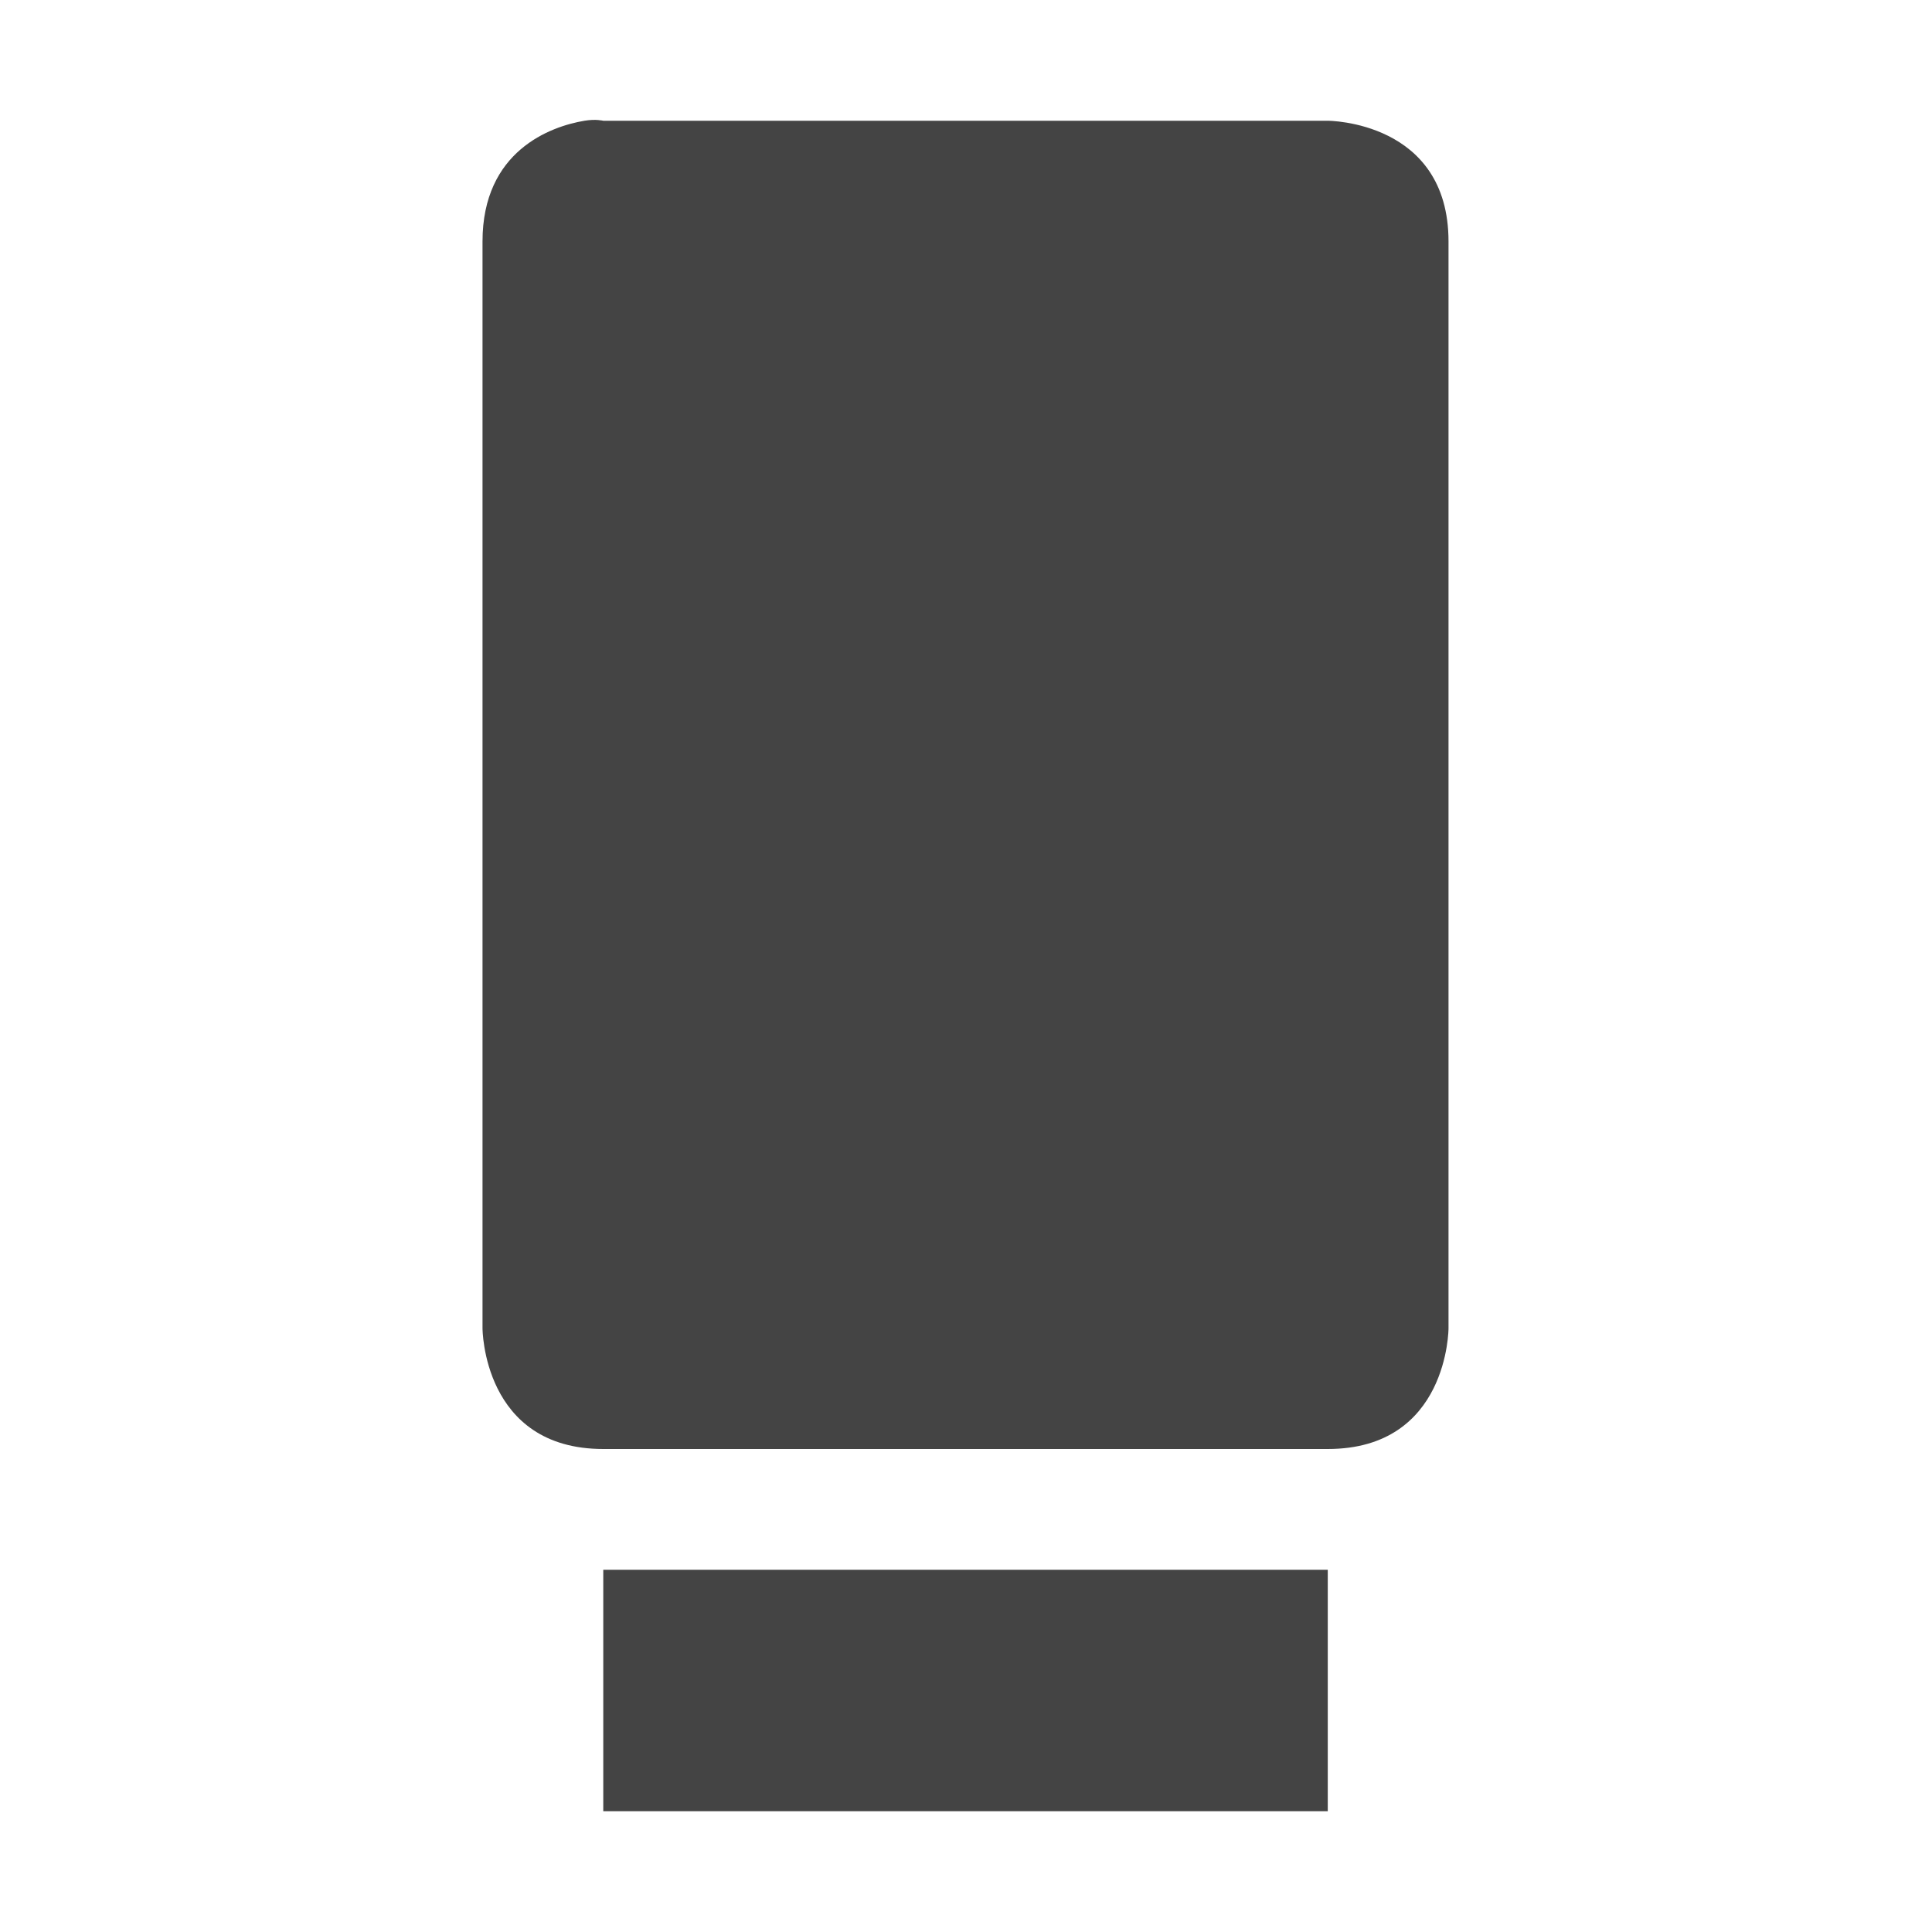
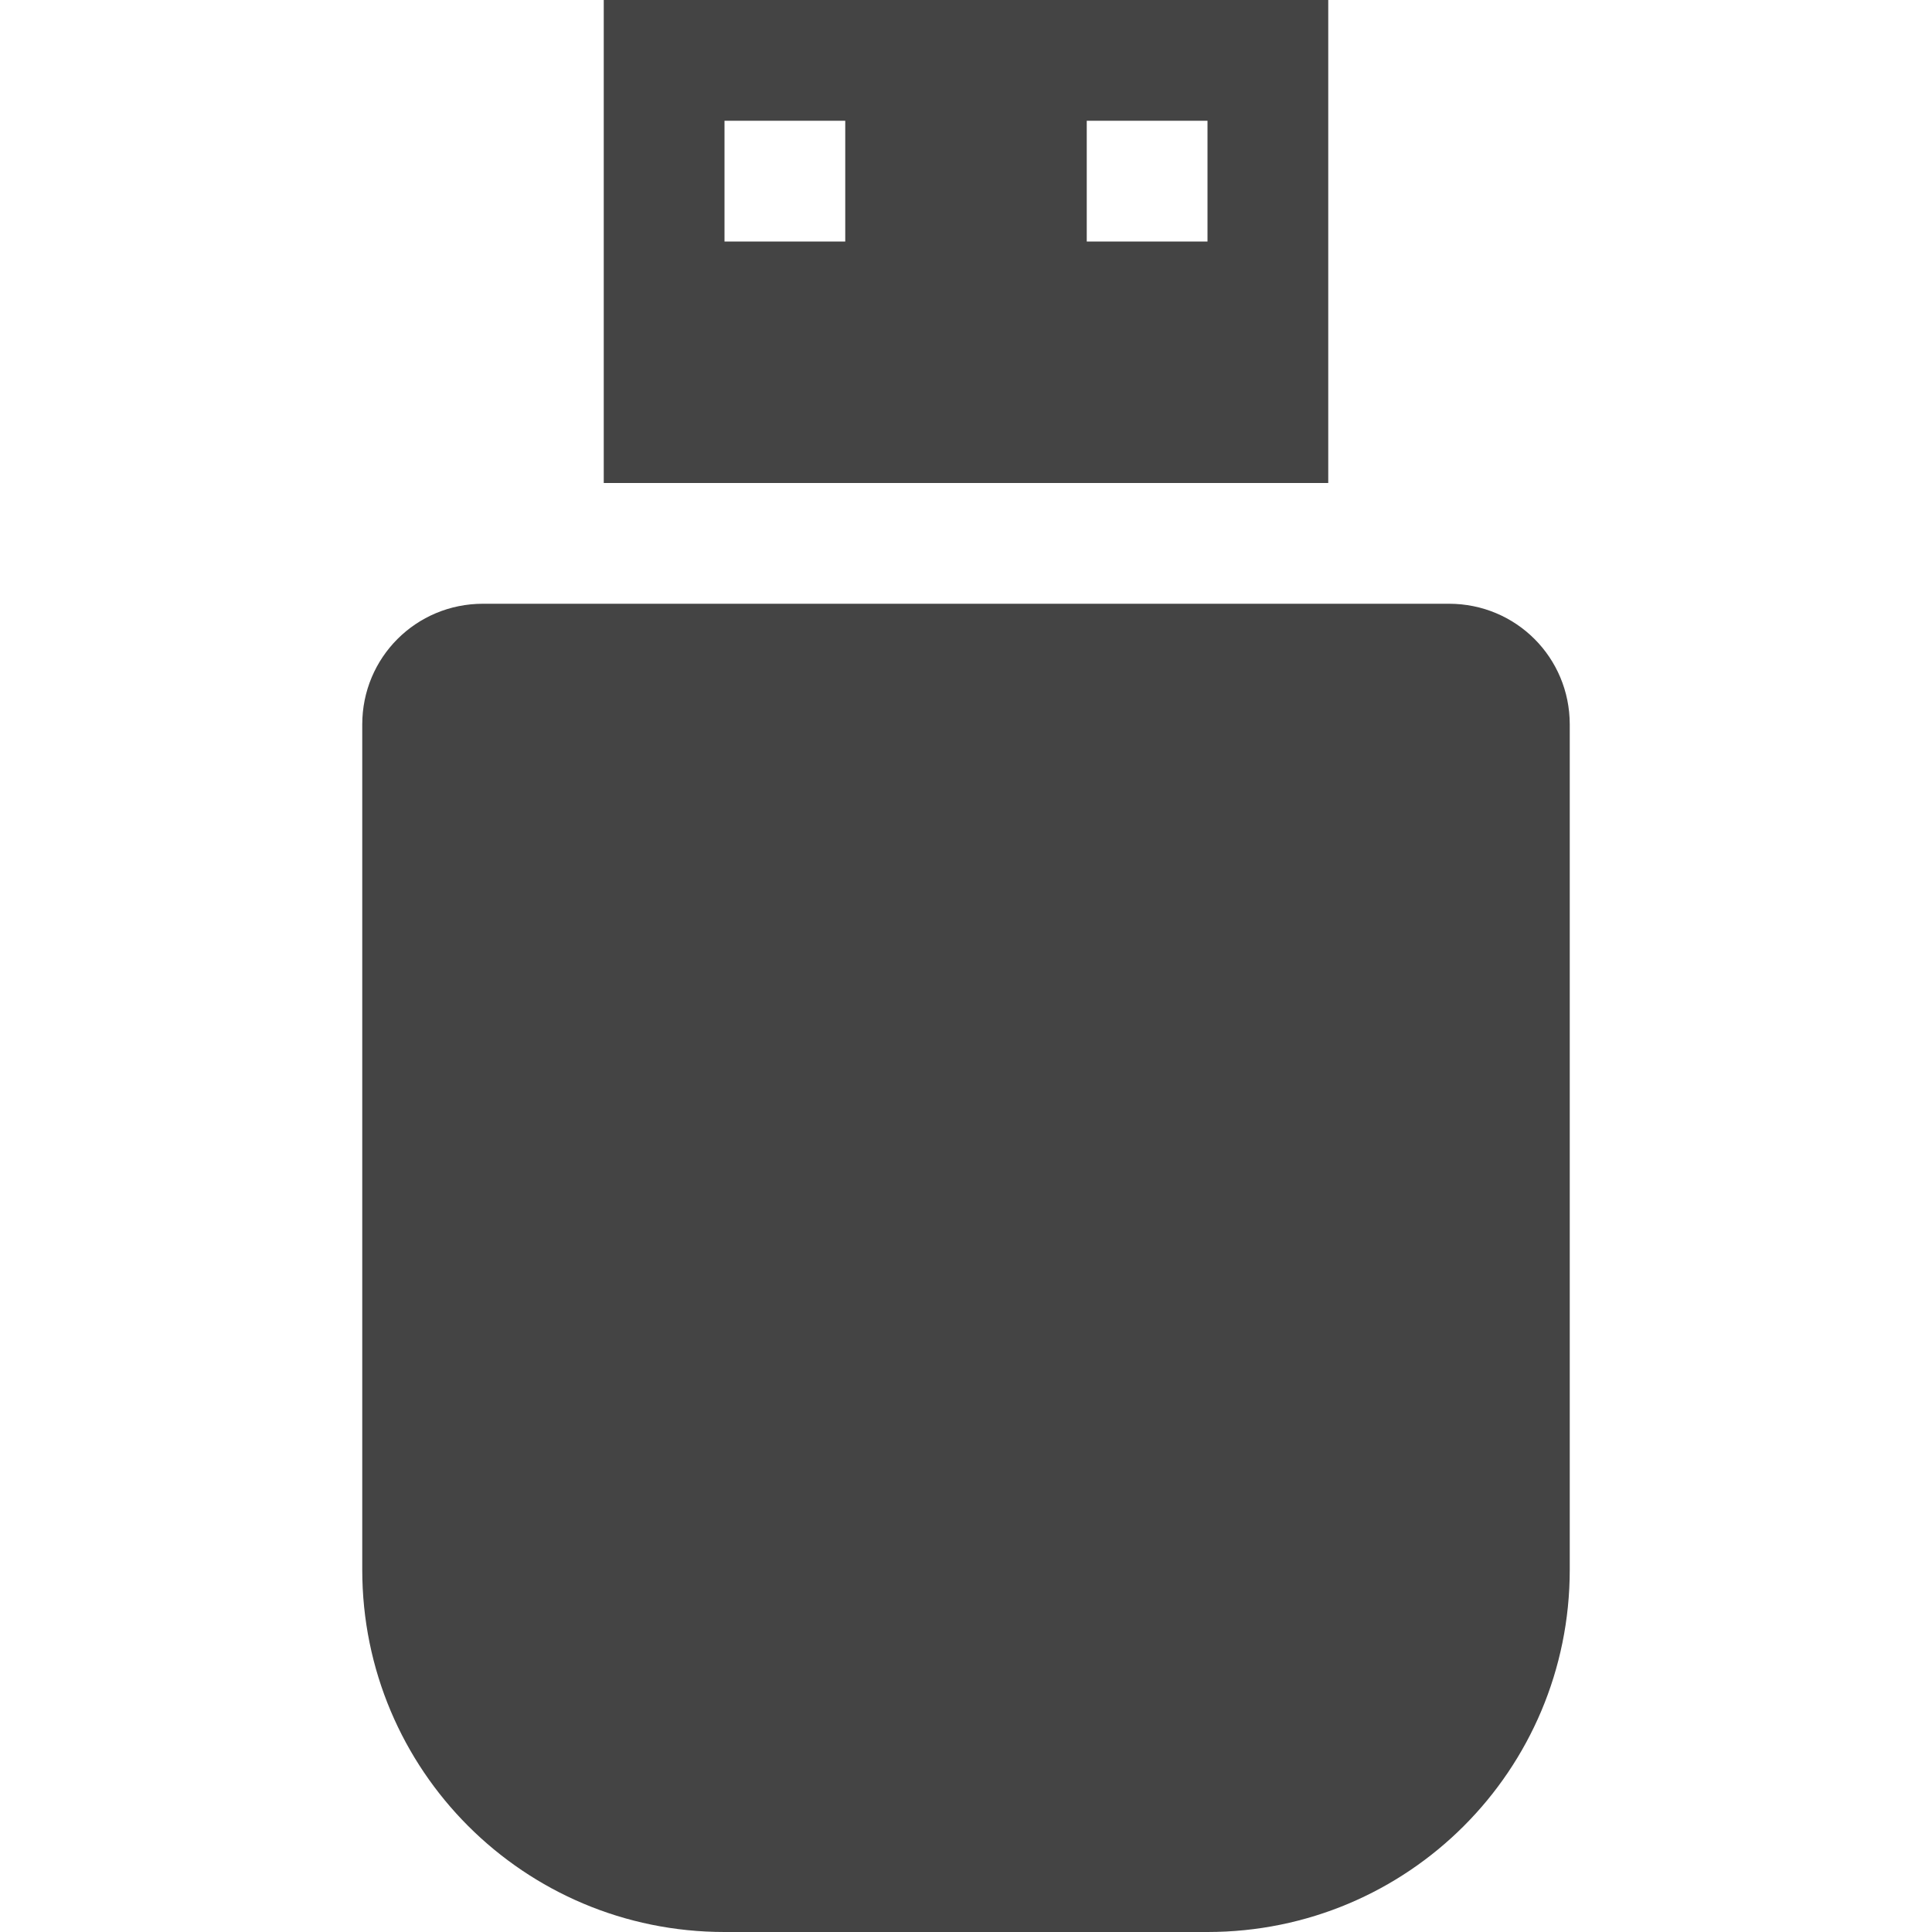
- <svg xmlns="http://www.w3.org/2000/svg" width="16" height="16">
-   <defs>
-     <style id="current-color-scheme" type="text/css">
-    .ColorScheme-Text { color:#444444; } .ColorScheme-Highlight { color:#4285f4; }
-   </style>
-   </defs>
-   <path style="fill:currentColor" class="ColorScheme-Text" d="M 4.84 1 C 4.559 1.047 3.996 1.25 3.996 2 L 3.996 11 C 3.996 11 3.996 12 4.996 12 L 10.996 12 C 11.996 12 11.996 11 11.996 11 L 11.996 2 C 11.996 1 10.996 1 10.996 1 L 4.996 1 C 4.996 1 4.934 0.984 4.84 1 z M 4.996 13 L 4.996 15 L 10.996 15 L 10.996 13 L 4.996 13 z" />
+ <svg xmlns="http://www.w3.org/2000/svg" height="16px" viewBox="0 0 16 16" width="16px" version="1.1" id="svg4">
+   <defs id="defs8" />
+   <path d="m 5 0 v 4 h 6 v -4 z m 1 1 h 1 v 1 h -1 z m 3 0 h 1 v 1 h -1 z m -5 4 c -0.555 0 -1 0.445 -1 1 v 7 c 0 1.66 1.34 3 3 3 h 4 c 1.66 0 3 -1.34 3 -3 v -7 c 0 -0.555 -0.445 -1 -1 -1 z m 0 0" fill="#2e3436" id="path2" style="fill:#444444;fill-opacity:1.0" />
</svg>
